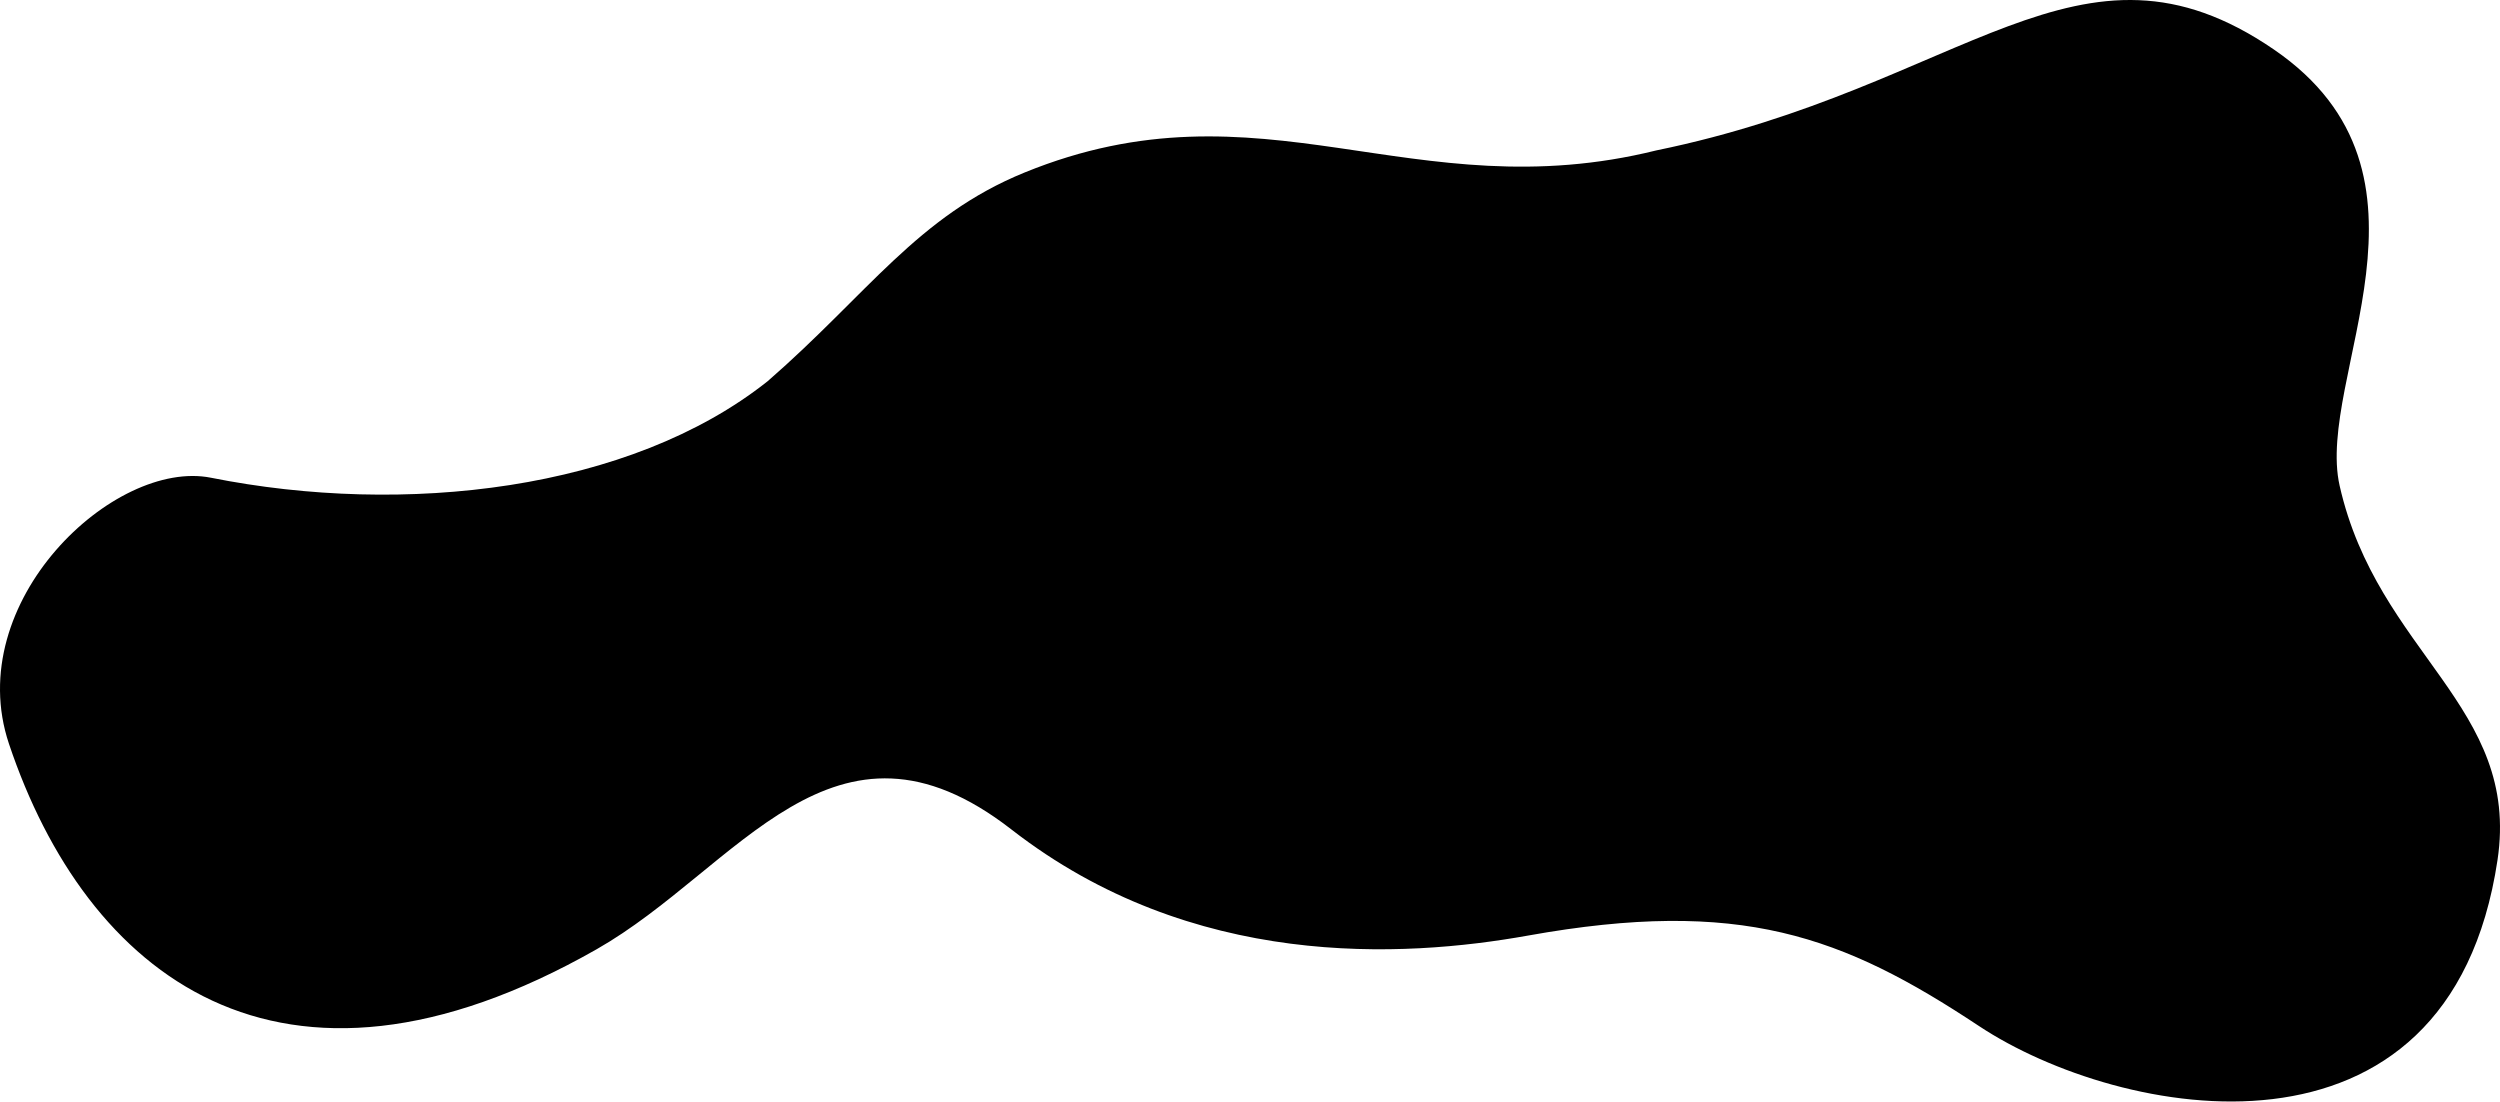
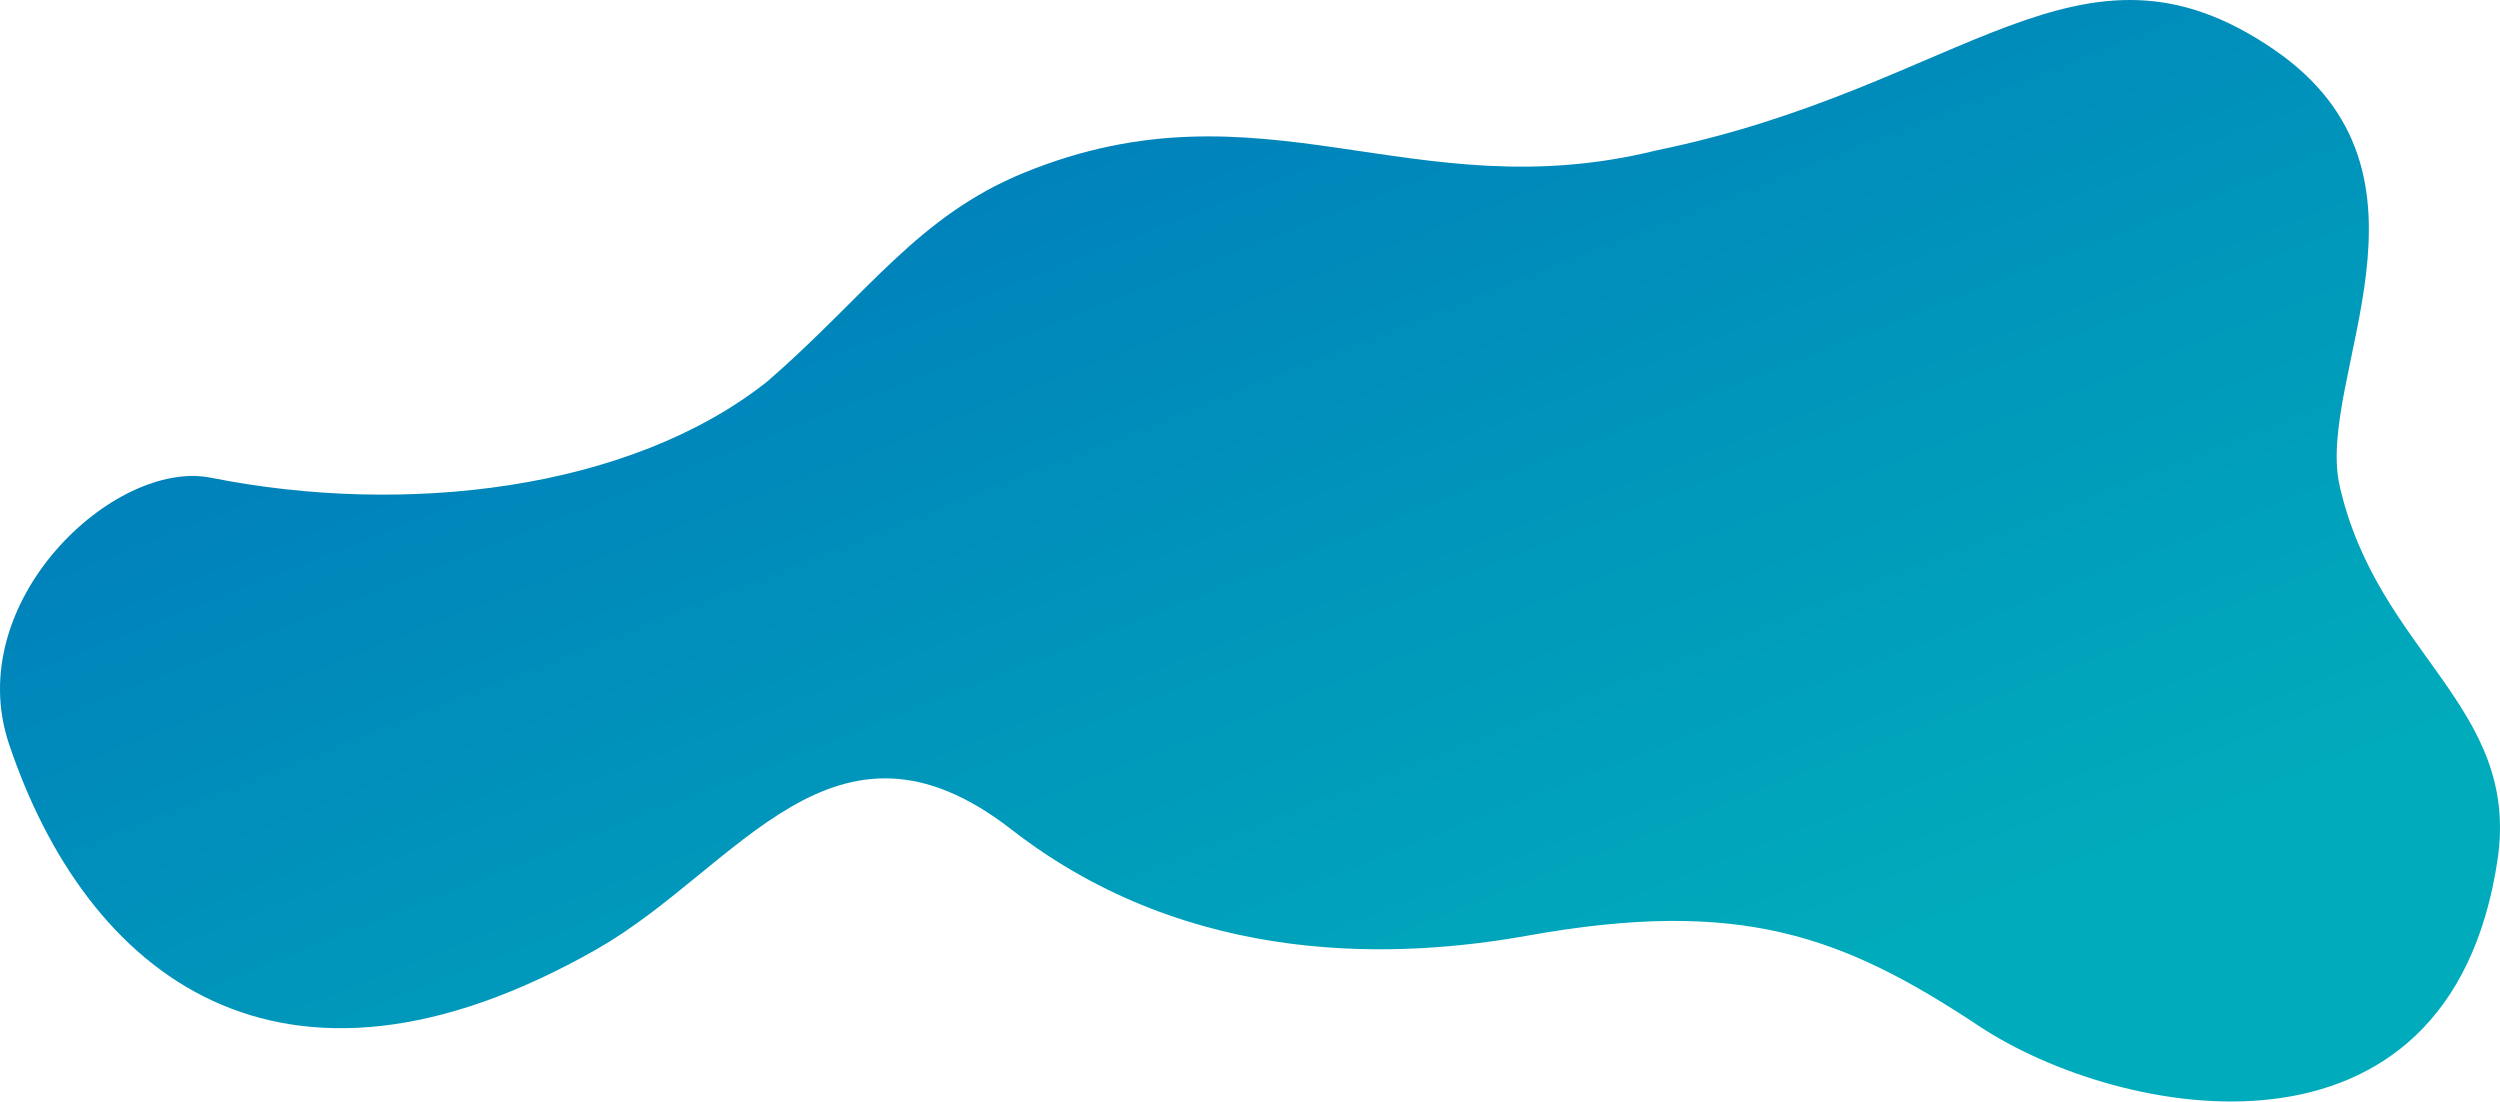
- <svg viewBox="0 0 3990 1758">
-   <path fill="currentColor" d="M1635.19 275.345c378.78-154.412 618.46 61.308 1008.43-35.33 492.96-100.967 675.02-373.529 985.43-161.062 291.47 199.509 65.97 523.621 104.99 696.204 60.49 267.573 288.73 352.263 251.98 597.493-77.29 515.71-603.66 413.24-827.44 264.97-217.98-144.44-380.97-205.2-719.95-144.44-199.98 35.85-535.84 55.02-824.43-169.37-283.98-220.81-436.47 62.86-661.955 191.19-507.965 289.1-814.877 38.97-937.93-327.84C-61.68 960.638 182.302 731.631 336.79 762.485c307.977 61.51 667.95 20.984 888.43-154.106 159.99-139.241 238.99-263.329 409.97-333.034z" />
+ <svg xmlns="http://www.w3.org/2000/svg" viewBox="0 0 3990 1758" fill="none">
+   <path d="M1635.19 275.345C2013.97 120.933 2253.65 336.653 2643.62 240.015C3136.58 139.048 3318.64 -133.514 3629.05 78.953C3920.52 278.462 3695.02 602.574 3734.04 775.157C3794.53 1042.73 4022.77 1127.42 3986.02 1372.65C3908.73 1888.36 3382.36 1785.89 3158.58 1637.62C2940.6 1493.18 2777.61 1432.42 2438.63 1493.18C2238.65 1529.03 1902.79 1548.2 1614.2 1323.81C1330.22 1103 1177.73 1386.67 952.245 1515C444.28 1804.1 137.368 1553.97 14.315 1187.16C-61.679 960.638 182.302 731.631 336.79 762.485C644.767 823.995 1004.74 783.469 1225.22 608.379C1385.21 469.138 1464.21 345.05 1635.19 275.345Z" fill="url(#_BackgroundAboutBlob)" />
+   <defs>
+     <linearGradient id="_BackgroundAboutBlob" x1="1822.83" y1="-89.146" x2="2544.19" y2="1740.26" gradientUnits="userSpaceOnUse">
+       <stop stop-color="#007CBB" />
+       <stop offset="1" stop-color="#00ACBB" />
+     </linearGradient>
+   </defs>
</svg>
